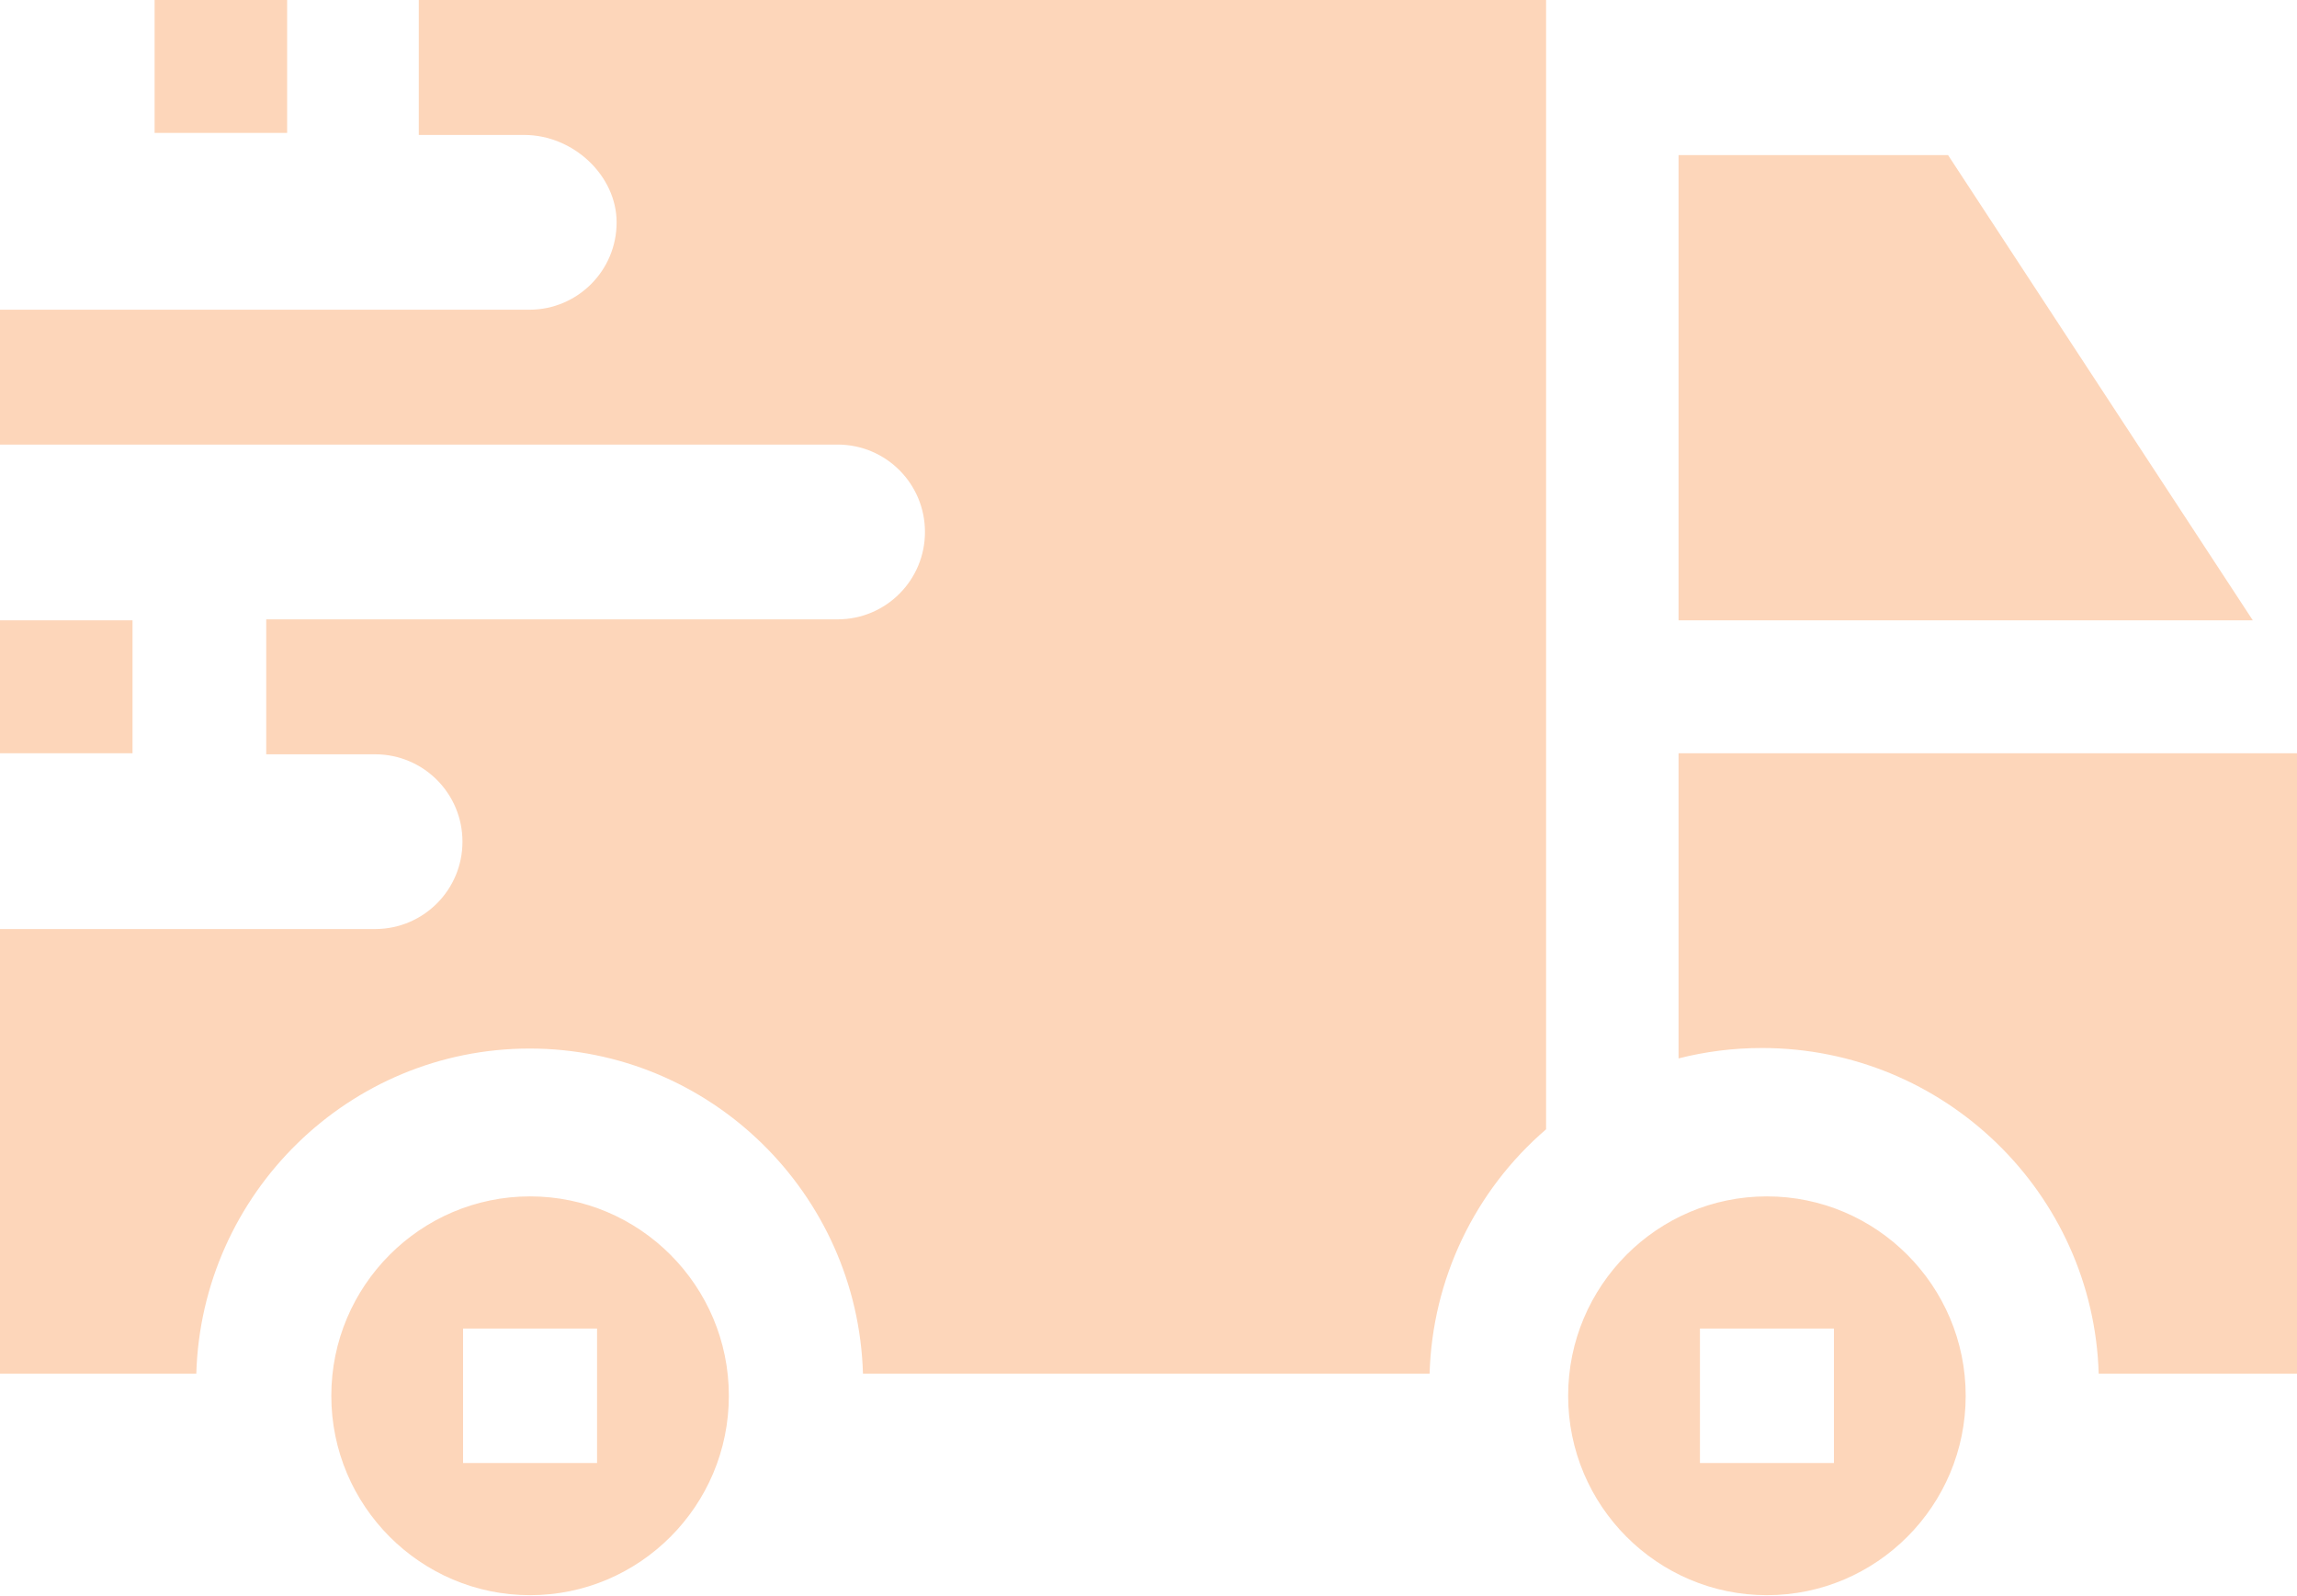
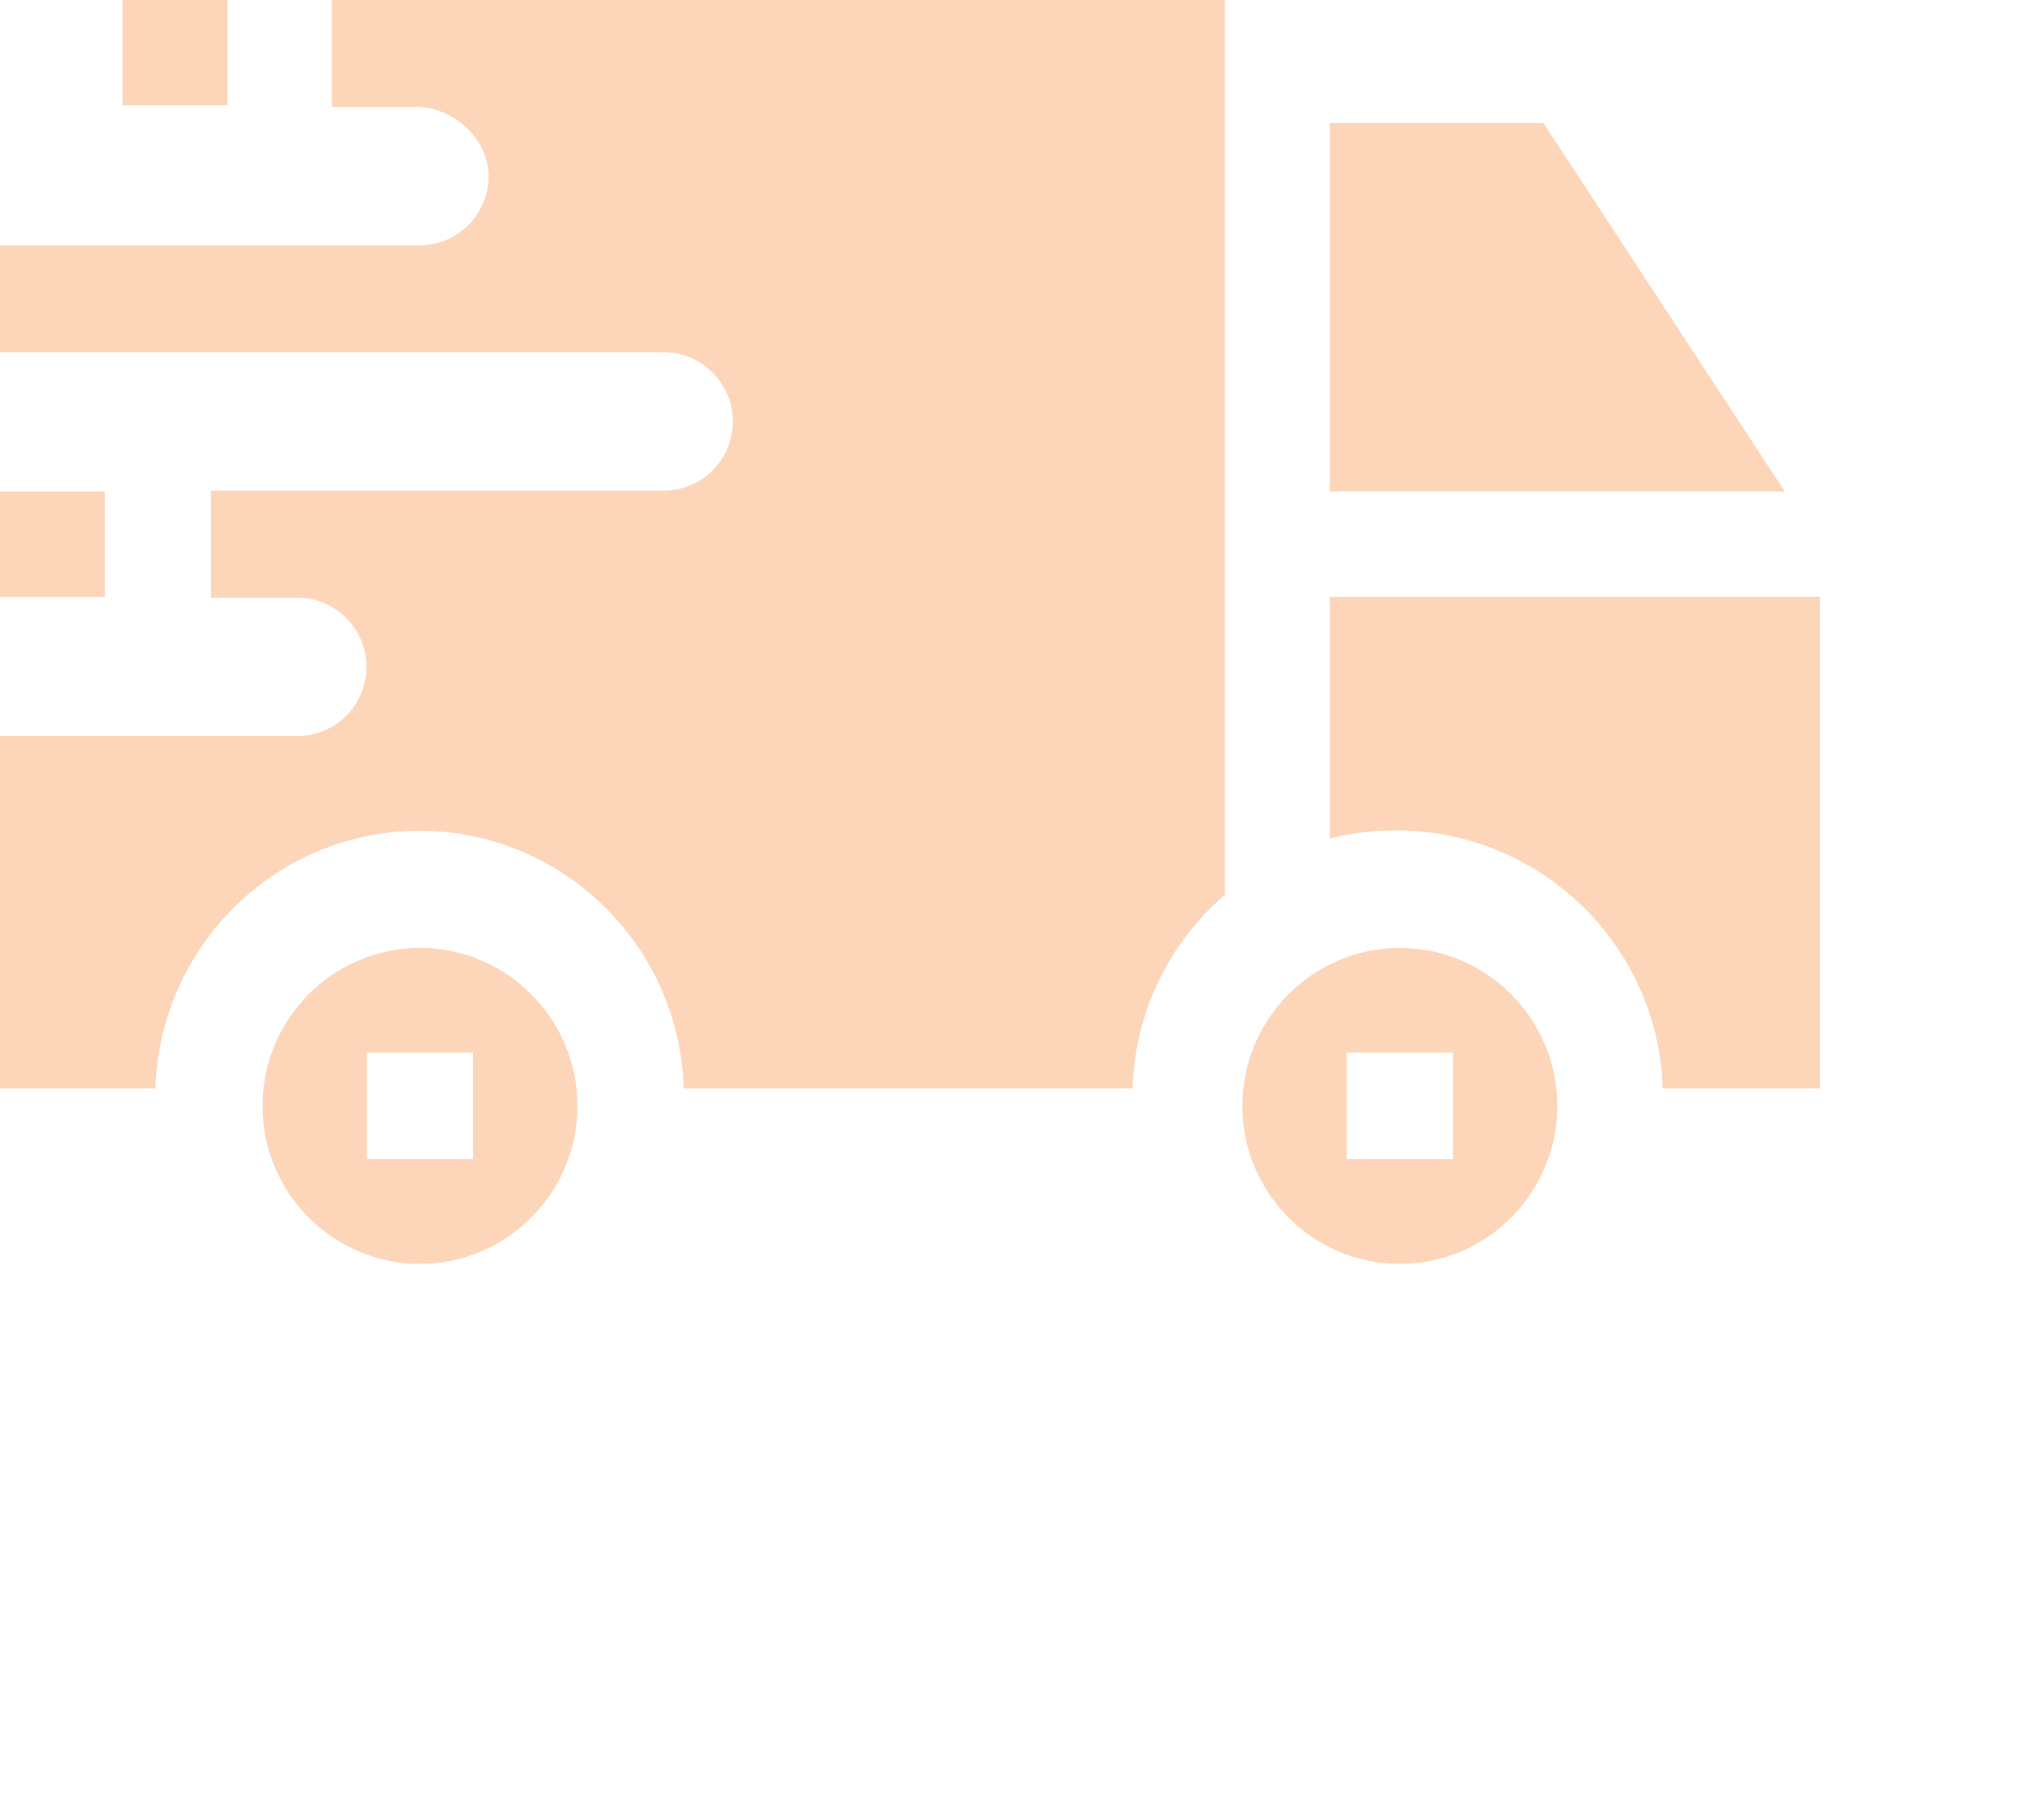
- <svg xmlns="http://www.w3.org/2000/svg" width="72" height="50">
+ <svg xmlns="http://www.w3.org/2000/svg" width="80" height="72">
  <path d="M55.385 37.5c3.435 0 6.23 2.804 6.23 6.25S58.82 50 55.385 50c-3.436 0-6.231-2.804-6.231-6.25s2.795-6.25 6.23-6.25zm-38.77 0c3.436 0 6.231 2.804 6.231 6.25S20.051 50 16.616 50c-3.436 0-6.231-2.804-6.231-6.25s2.795-6.25 6.23-6.25zm40.87 4.143h-4.2v4.214h4.2v-4.214zm-38.77 0h-4.2v4.214h4.2v-4.214zM48.463 0v35.397a10.497 10.497 0 00-3.652 7.659H27.05c-.165-5.647-4.787-10.19-10.448-10.19-5.662 0-10.283 4.543-10.449 10.19H0V29.12h11.77a2.736 2.736 0 002.726-2.739 2.736 2.736 0 00-2.727-2.738H8.345v-4.23h17.92a2.736 2.736 0 002.728-2.738 2.736 2.736 0 00-2.727-2.74H0V9.708h16.602a2.736 2.736 0 002.726-2.739c0-1.459-1.352-2.739-2.894-2.739h-3.307V0h35.335zM72 23.611v19.445h-6.216c-.167-5.656-4.836-10.207-10.556-10.207-.901 0-1.777.114-2.613.326v-9.564H72zM4.154 19.444v4.167H0v-4.167h4.154zM61.062 4.861l9.553 14.583h-18V4.861h8.447zM9 0v4.167H4.846V0H9z" fill="#FDD6BA" fill-rule="nonzero" />
</svg>
